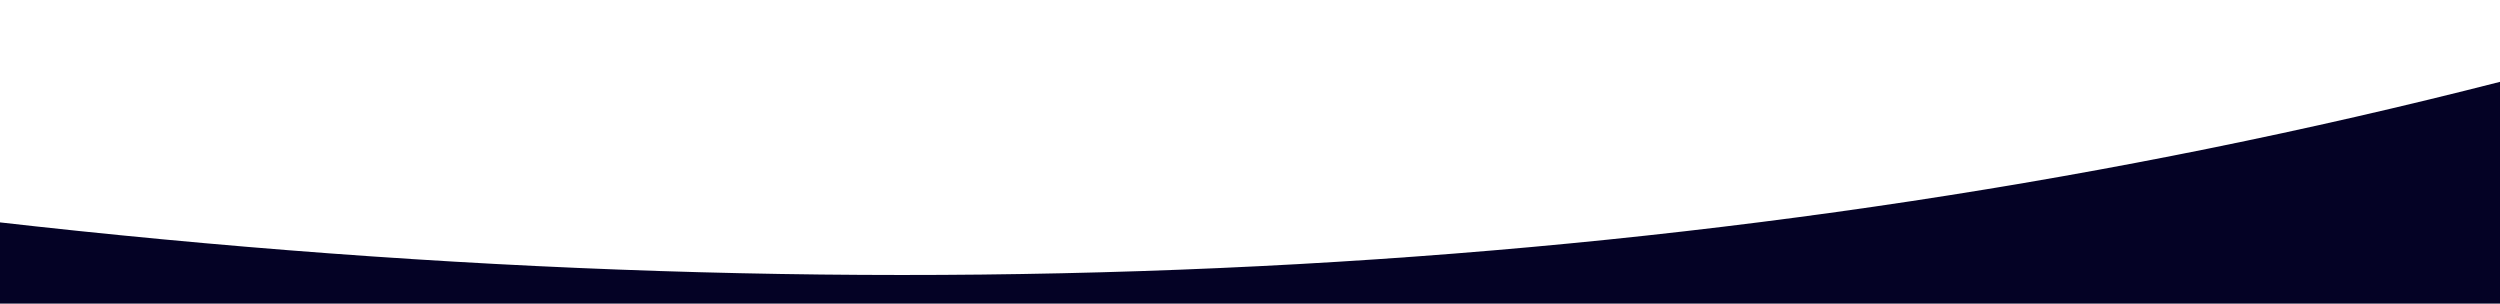
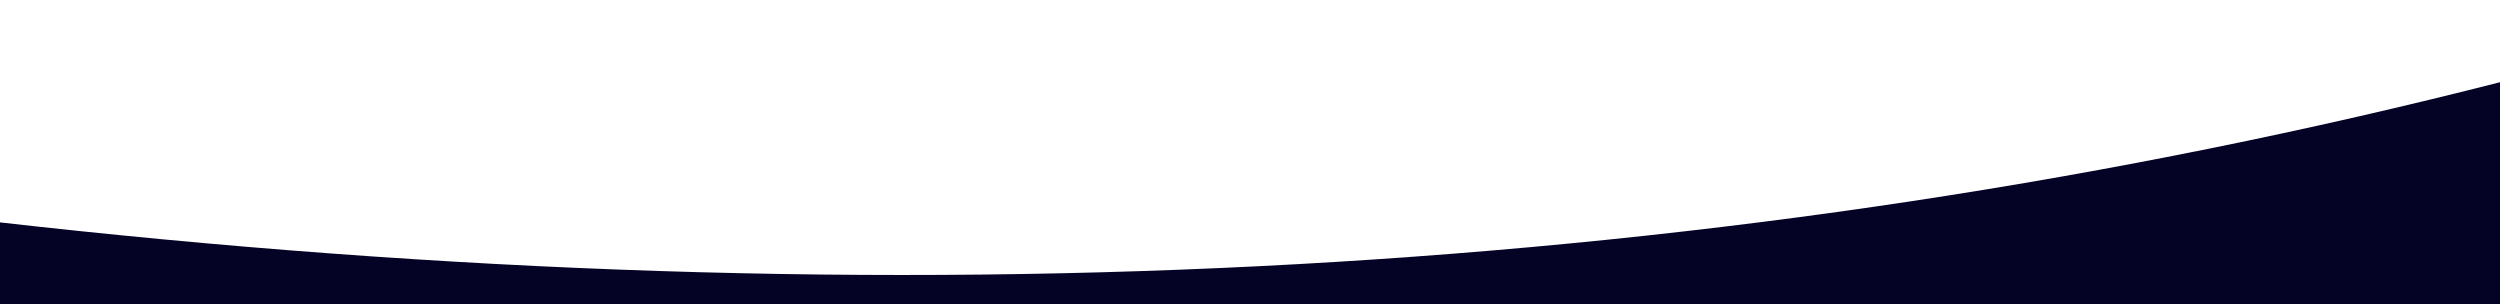
<svg xmlns="http://www.w3.org/2000/svg" version="1.1" id="Layer_1" x="0px" y="0px" viewBox="0 0 1680 204" style="enable-background:new 0 0 1680 204;" xml:space="preserve">
  <style type="text/css">
	.st0{fill:#040225;}
</style>
  <g id="Home-_x28_1680px_x29_-_x5B_XL-_x2F_-15_x22_-Laptop_x5D_-Copy-2">
    <g id="Cover" transform="translate(-4, -595)">
-       <path id="Combined-Shape" class="st0" d="M1684,650v149H0v-55C607,813.3,1168.3,782,1684,650z" />
+       <path id="Combined-Shape" class="st0" d="M1685,650v150H0v-56C607,813.3,1168.3,782,1685,650z" />
    </g>
  </g>
</svg>
